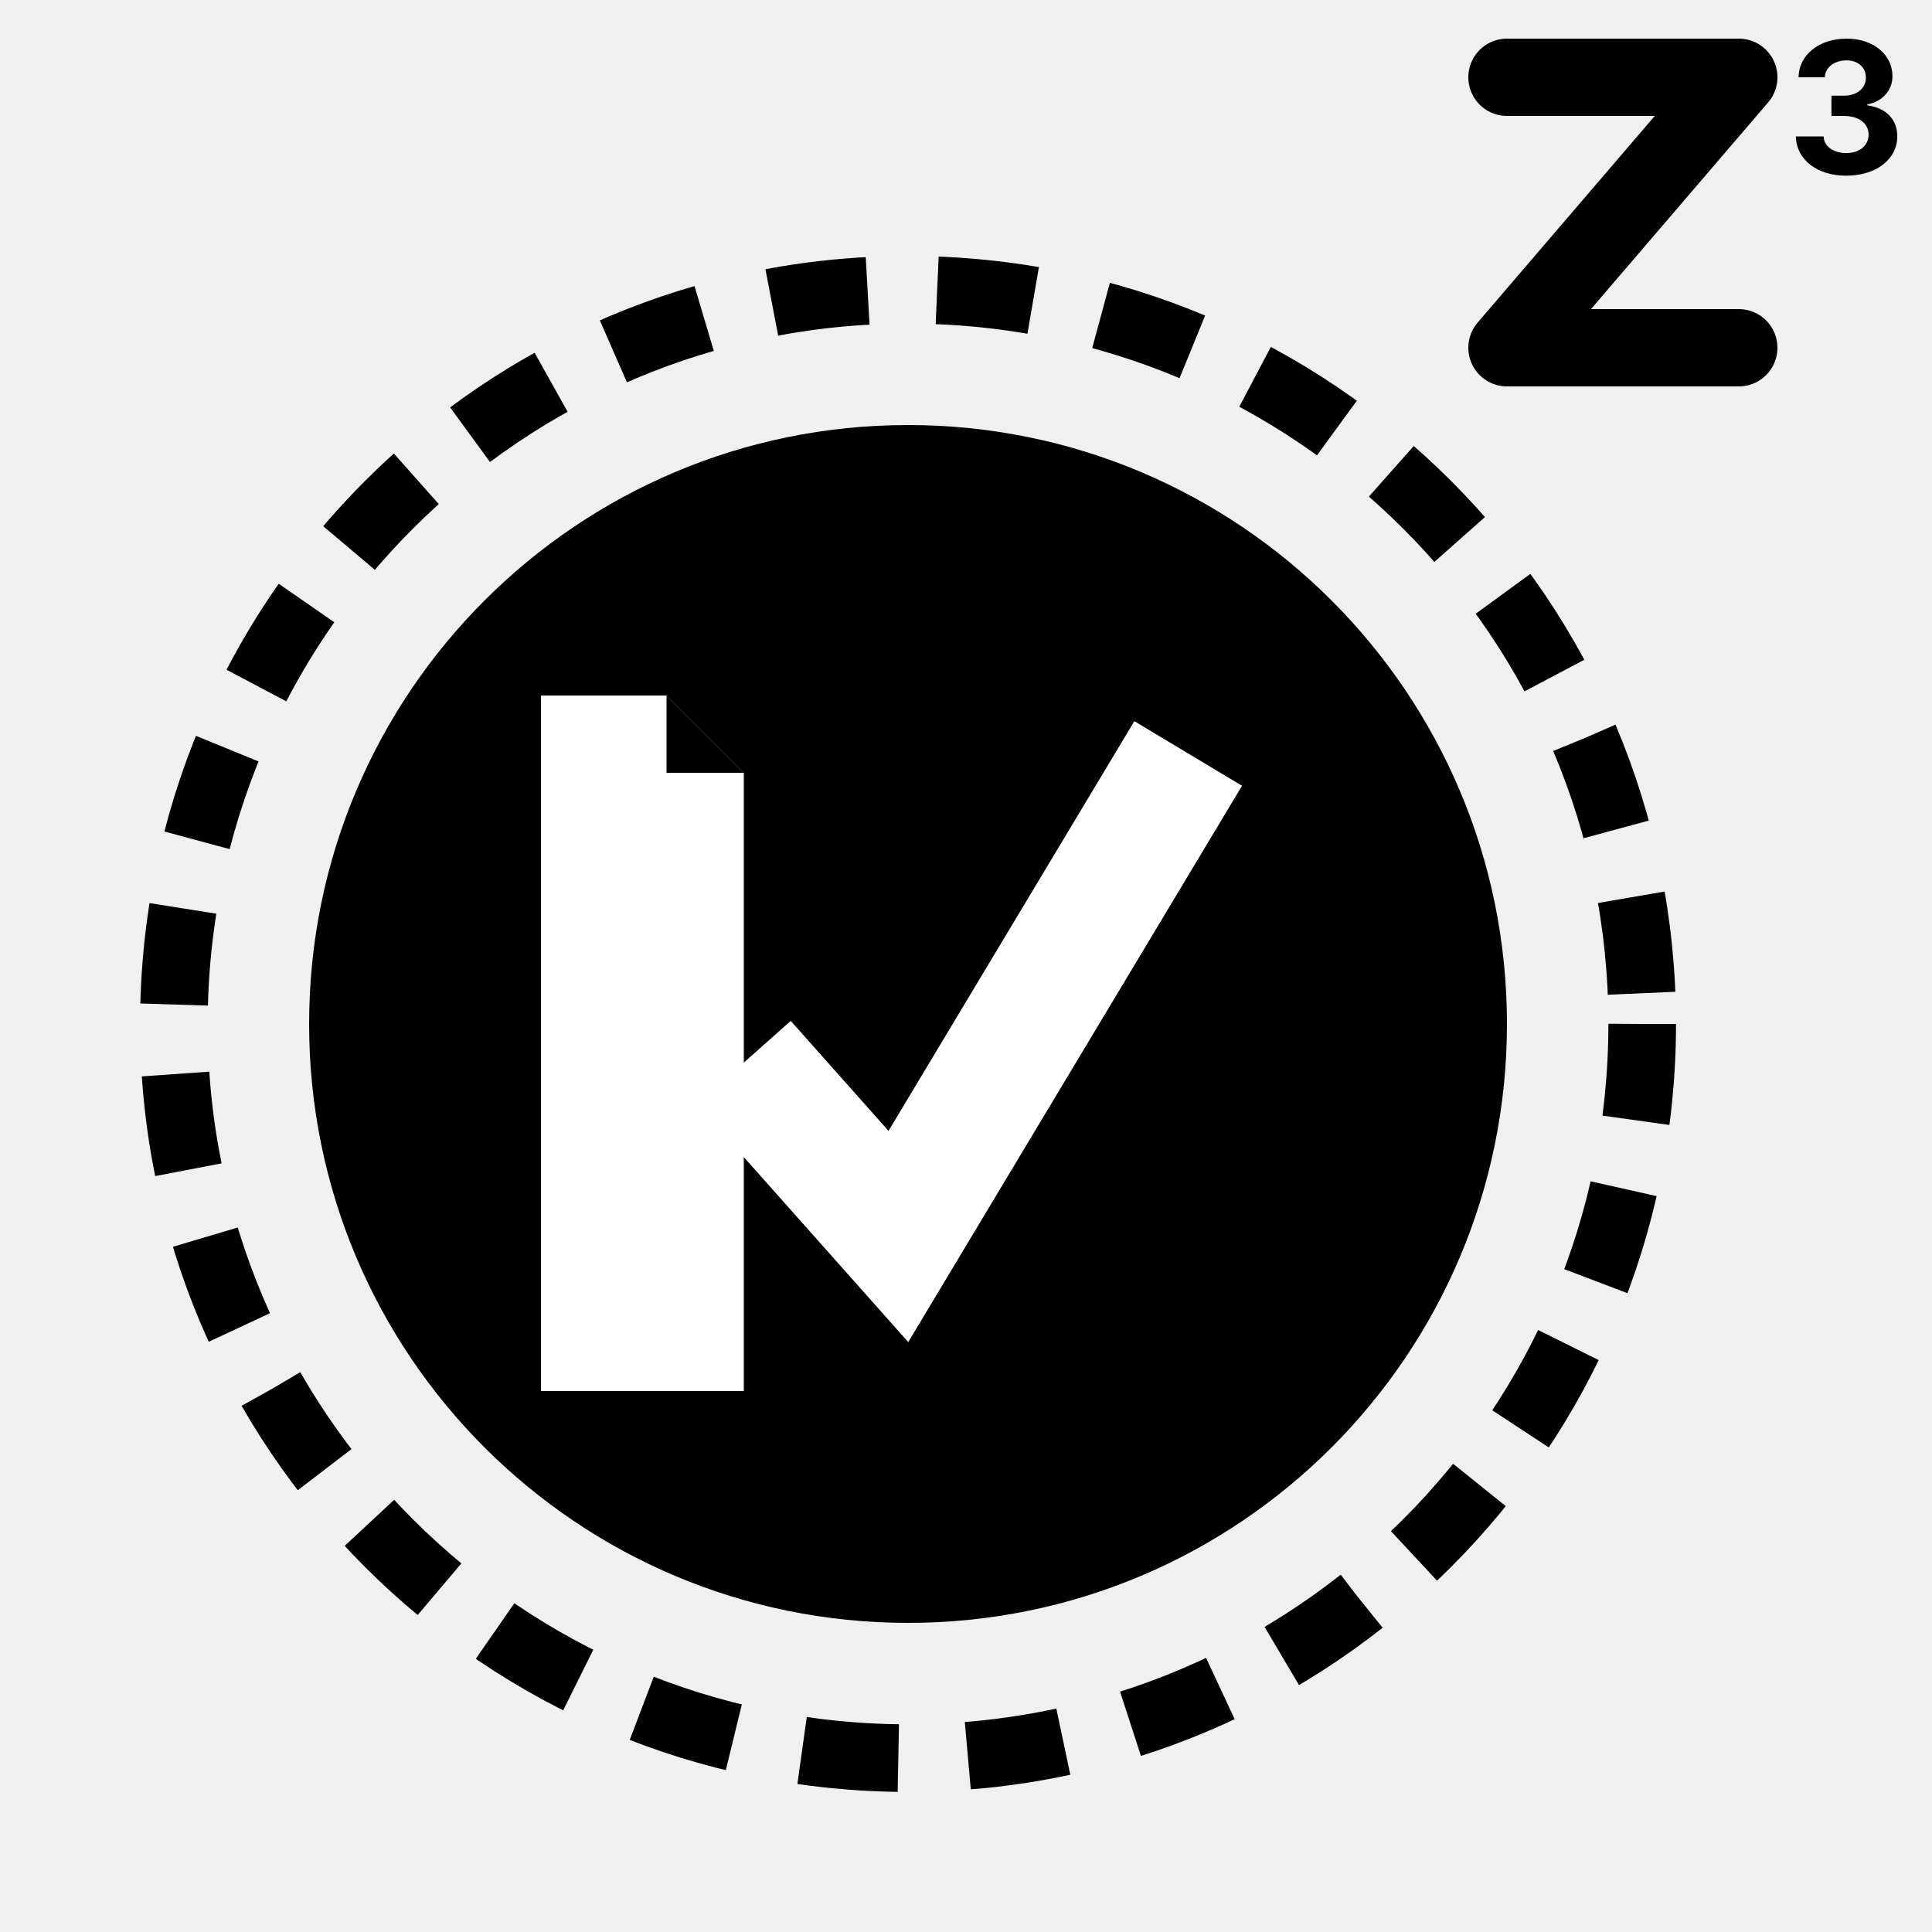
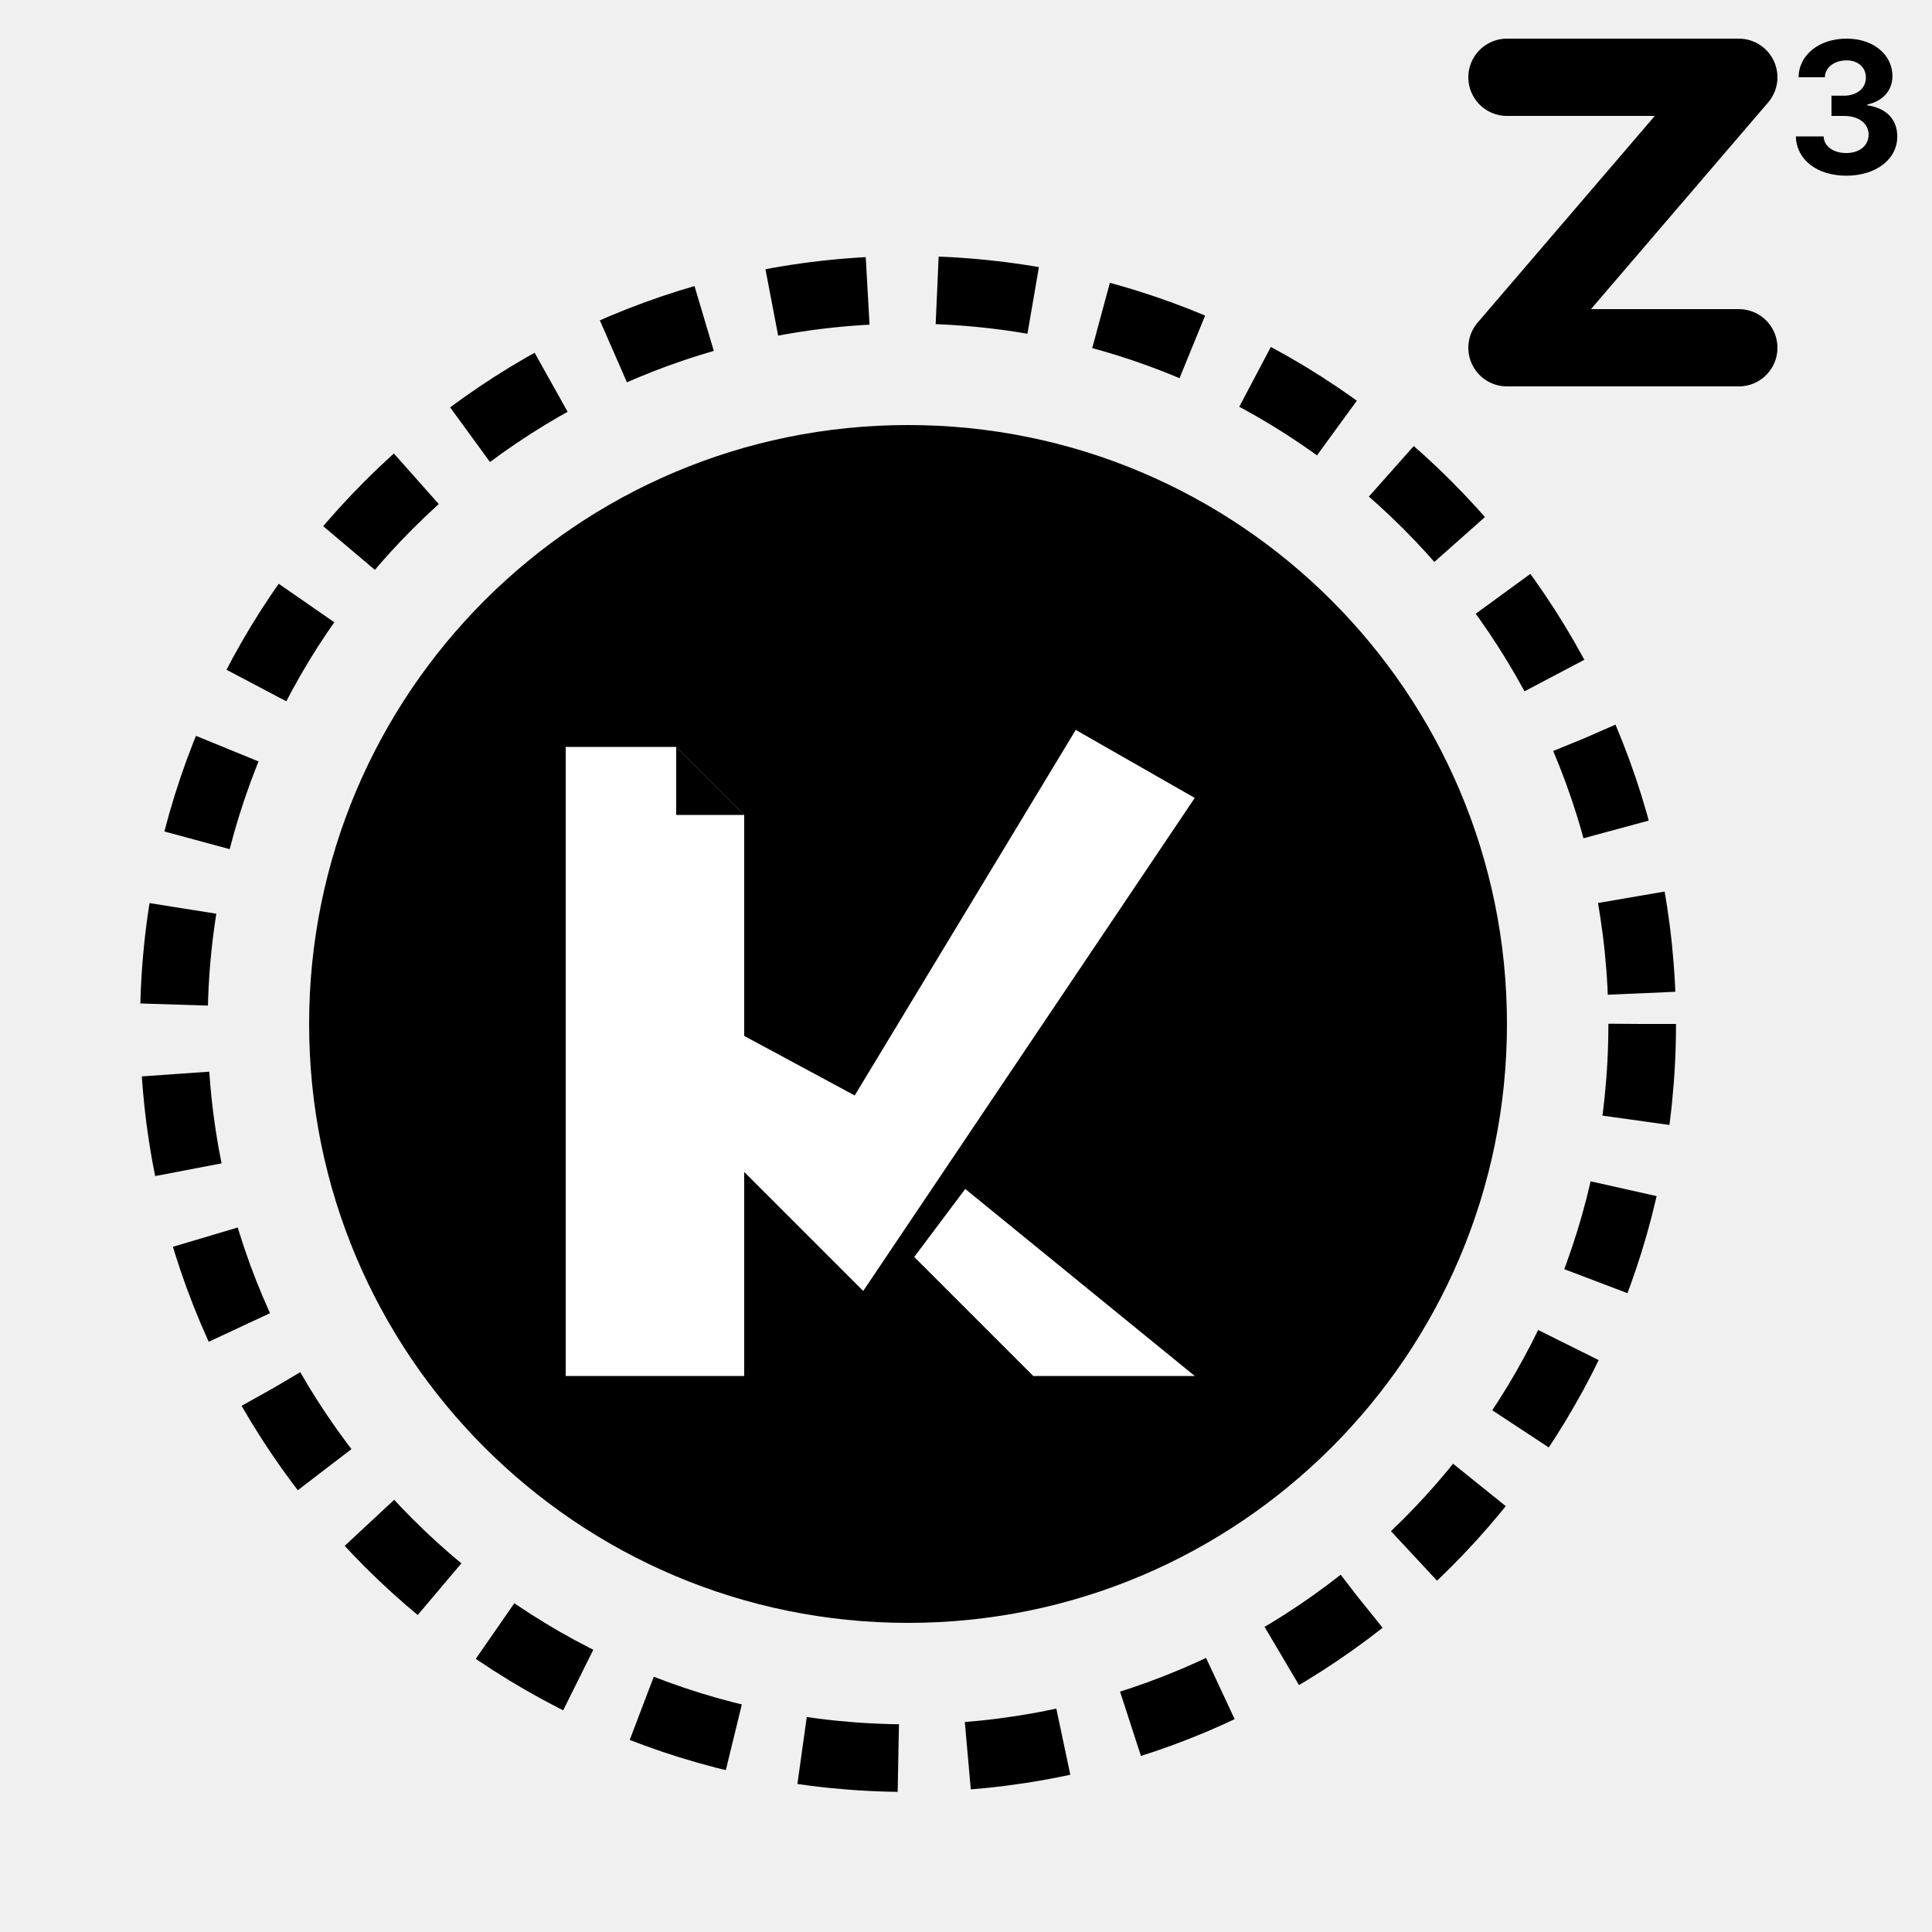
<svg xmlns="http://www.w3.org/2000/svg" width="512" height="512" viewBox="0 0 100 100" role="img" aria-label="Kagazzz Docs Tick-K z³ in a seal mark, single colour">
  <circle cx="47" cy="53" r="38" fill="none" stroke="#000000" stroke-width="3.5" stroke-dasharray="5 3.6" />
  <circle cx="47" cy="53" r="31" fill="#000000" />
  <g transform="translate(22 28) scale(0.5)">
-     <path d="M12 16 H25 L33 24 V88 H12 Z" fill="#FFFFFF" />
-     <path d="M25 16 L33 24 H25 Z" fill="#000000" />
-     <path d="M33 54 L49 72 L79 22" fill="none" stroke="#FFFFFF" stroke-width="13" stroke-linejoin="miter" stroke-miterlimit="10" />
+     <g transform="translate(4 9) scale(0.88)">
+       <path d="M12 14 H25 L33 22 V88 H12 Z" fill="#FFFFFF" />
+       <path d="M25 14 L33 22 H25 Z" fill="#000000" />
+       <polygon points="33,48 33,64 47,78 86,20 72,12 46,55" fill="#FFFFFF" />
+       <polygon points="53,74 59,66 86,88 67,88" fill="#FFFFFF" />
+     </g>
  </g>
  <path d="M78 4 H90 L78 18 H90" fill="none" stroke="#000000" stroke-width="4" stroke-linecap="round" stroke-linejoin="round" />
  <text x="92.5" y="9" font-family="'Space Grotesk','Inter','Segoe UI',system-ui,sans-serif" font-weight="700" font-size="9.5" fill="#000000">3</text>
</svg>
